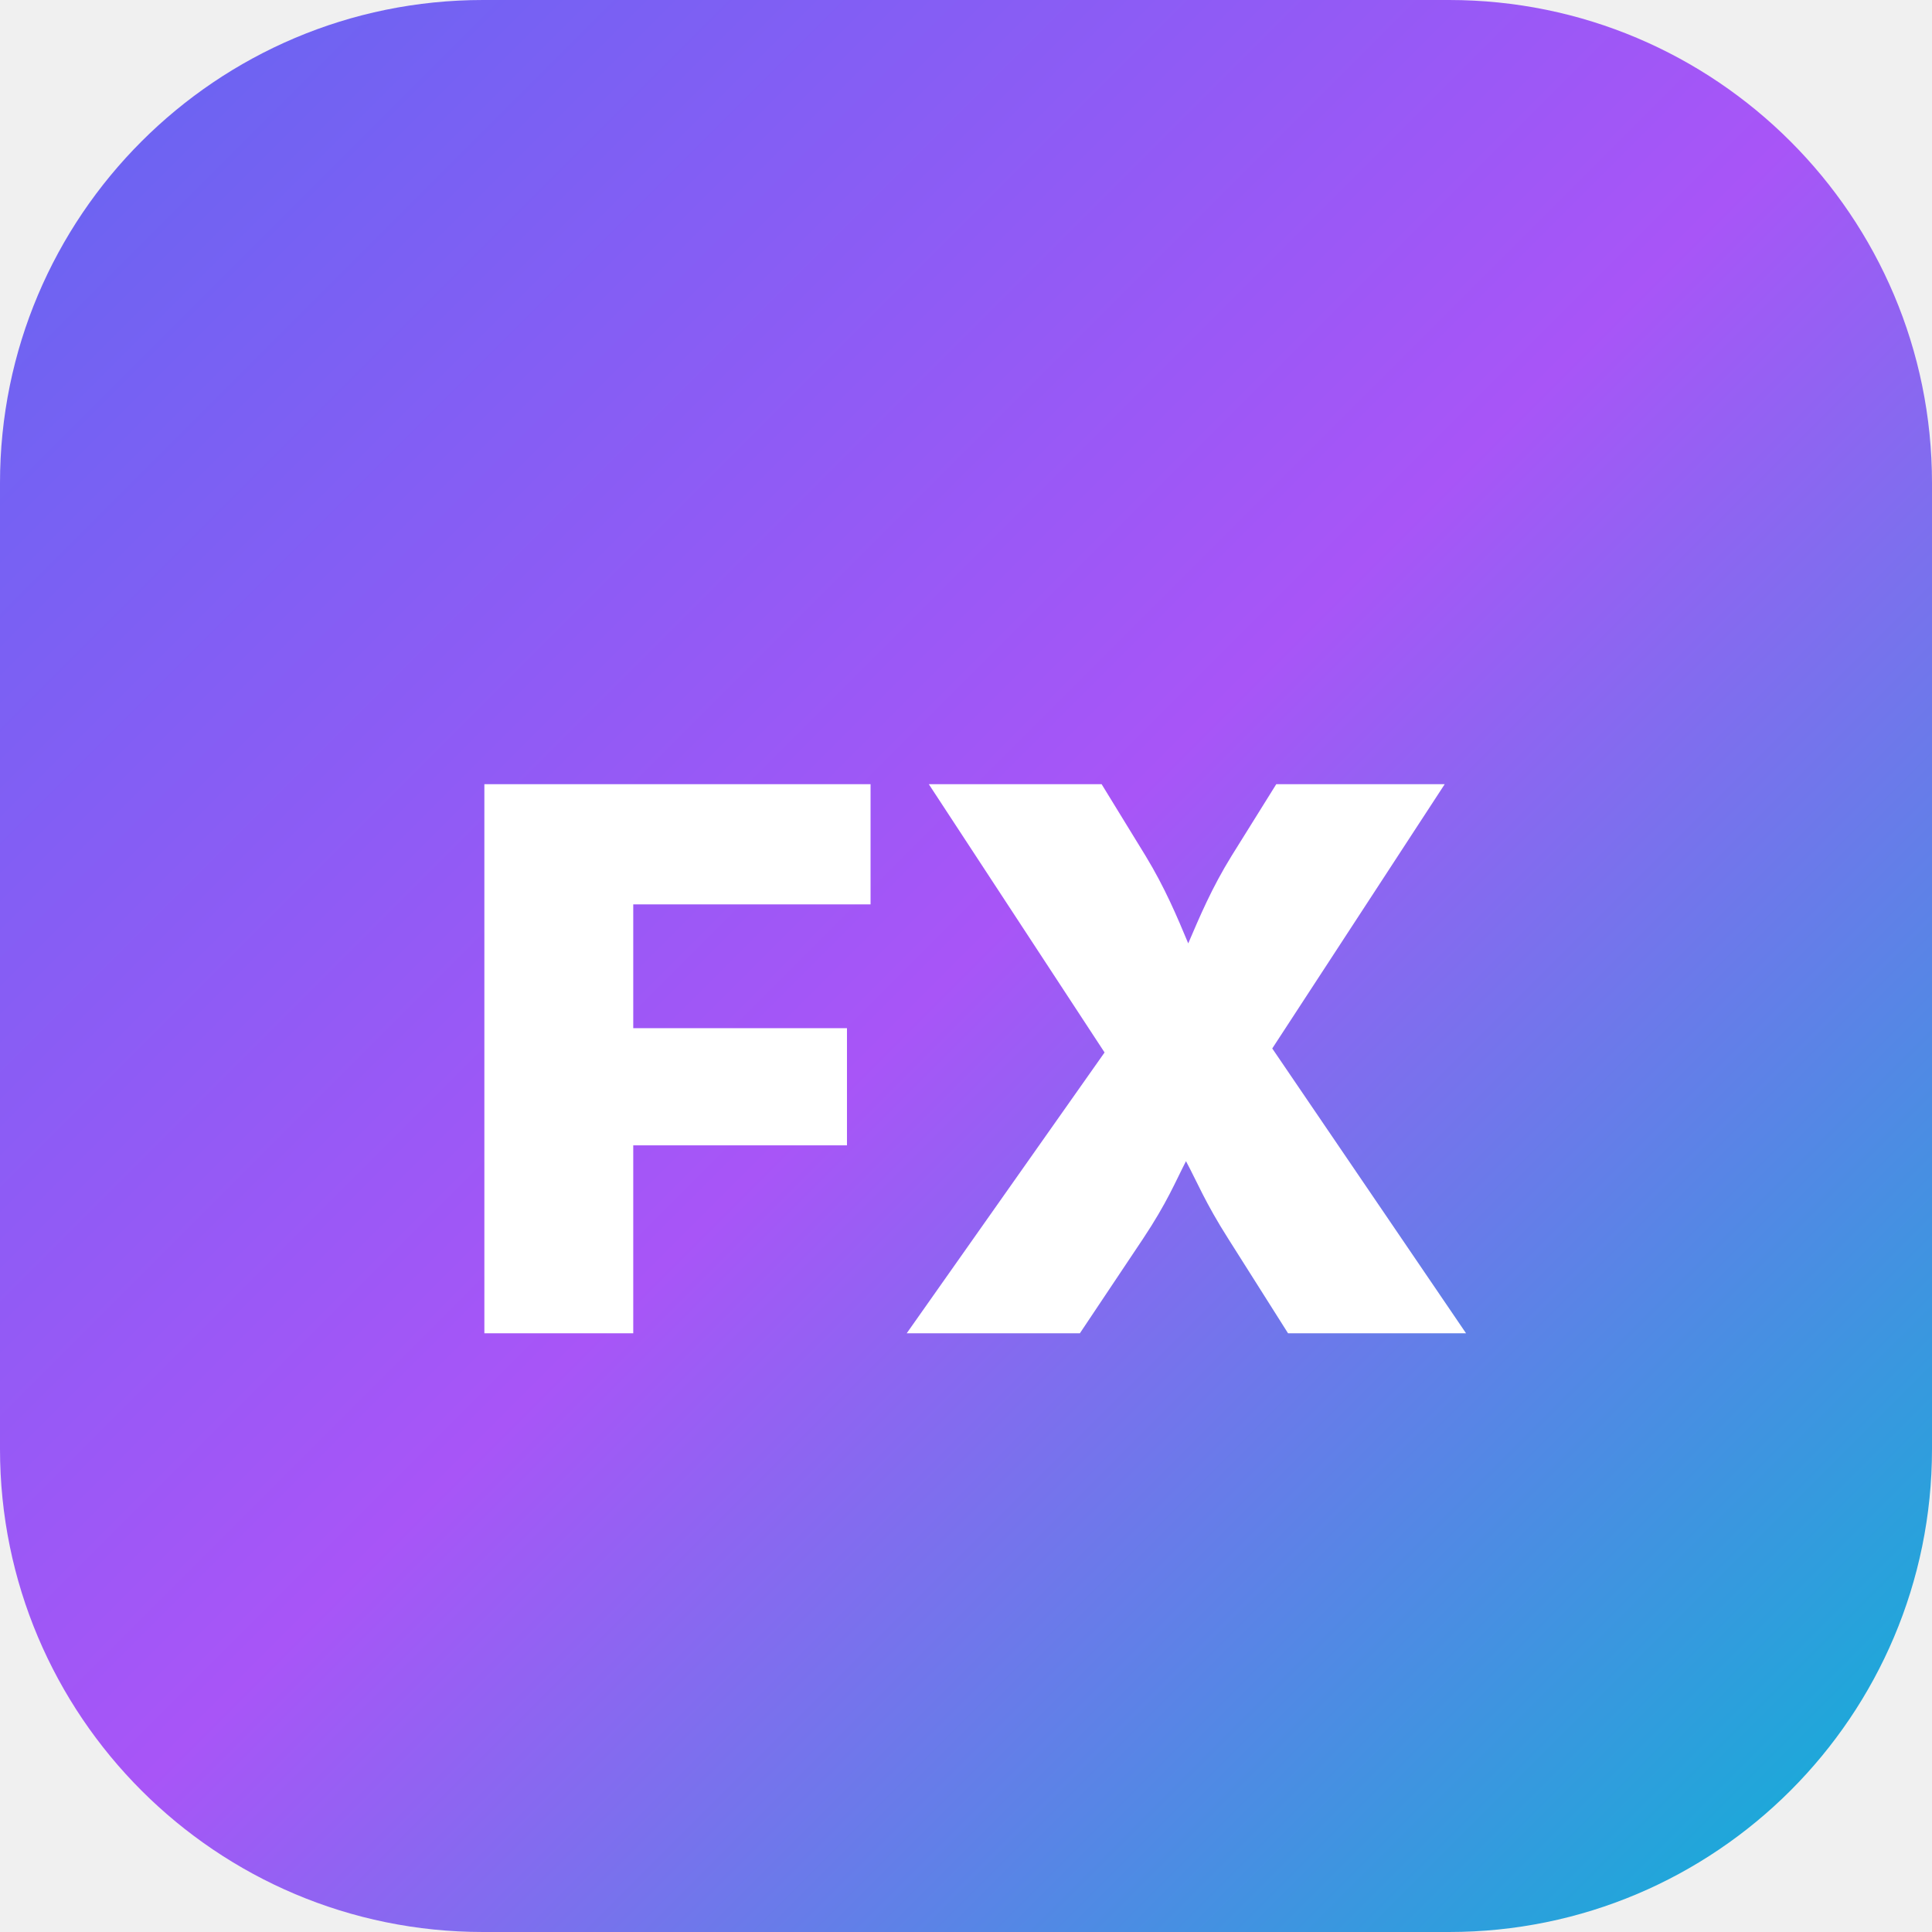
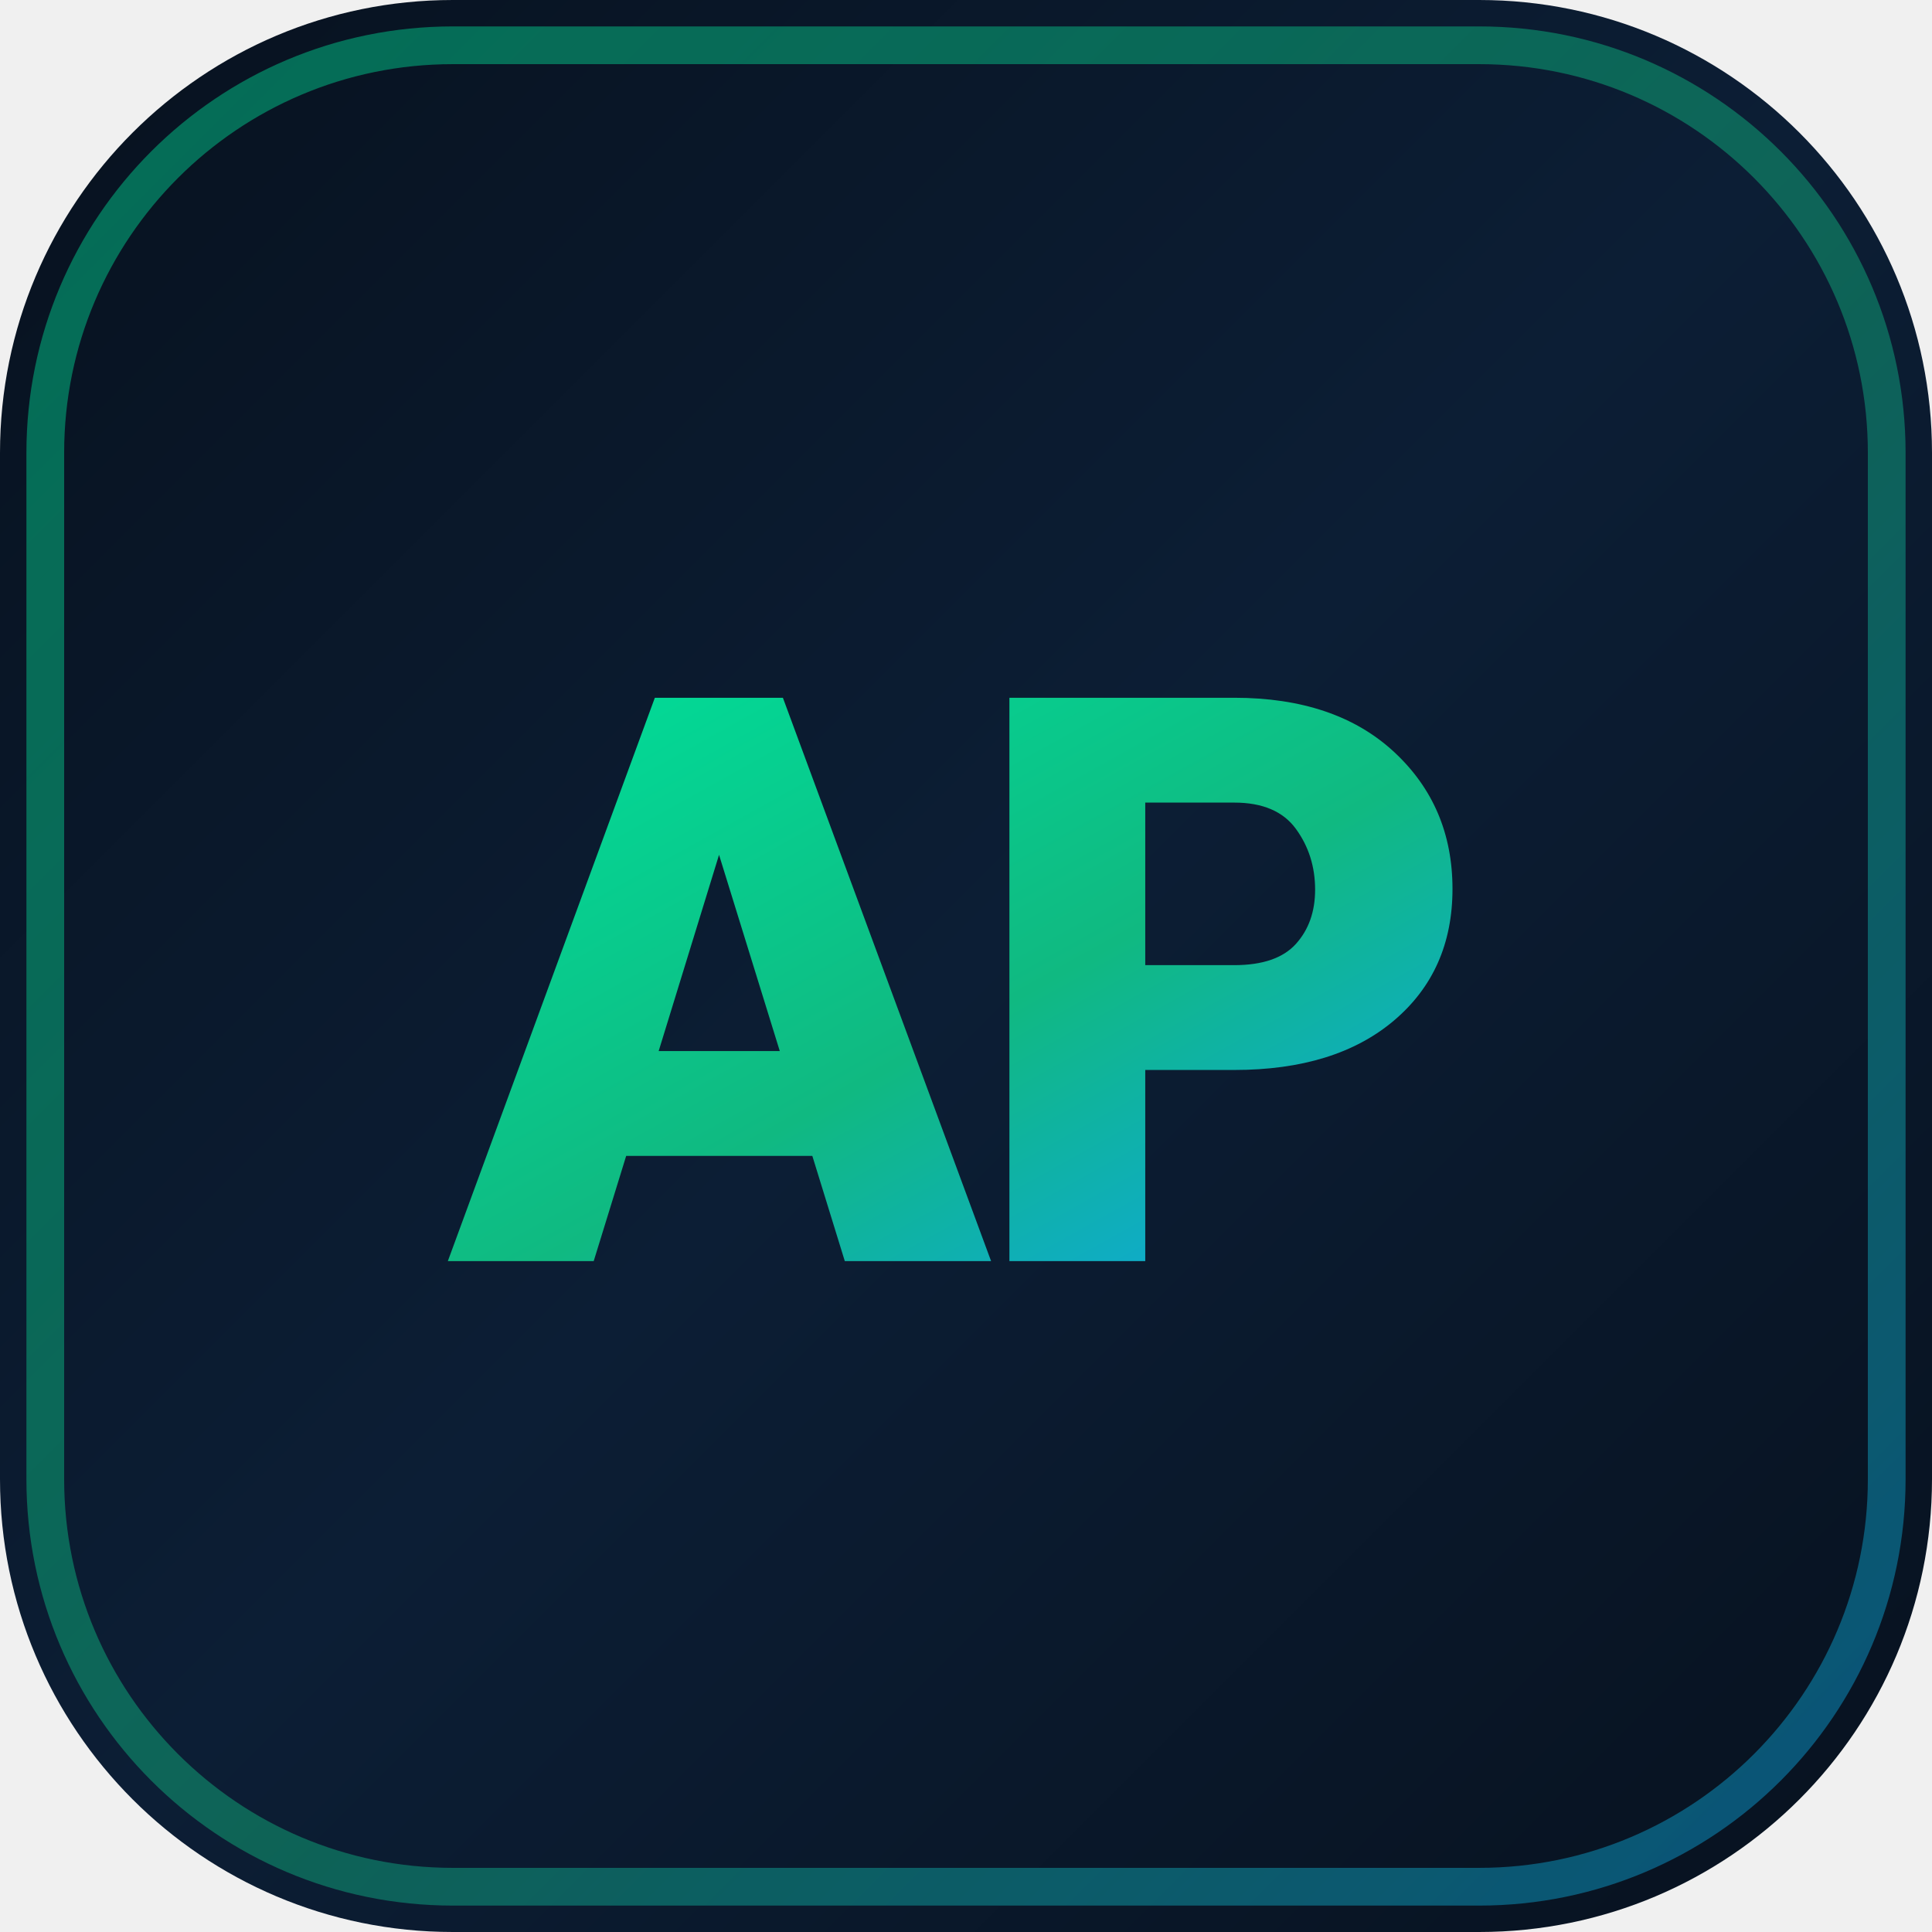
<svg xmlns="http://www.w3.org/2000/svg" viewBox="0 0 512 512" width="512" height="512">
  <defs>
-     <linearGradient id="grad" x1="0%" y1="0%" x2="100%" y2="100%">
-       <stop offset="0%" stop-color="#6366F1" />
-       <stop offset="50%" stop-color="#A855F7" />
-       <stop offset="100%" stop-color="#06B6D4" />
+     <linearGradient id="bgGrad" x1="0%" y1="0%" x2="100%" y2="100%">
+       <stop offset="0%" stop-color="#07111E" />
+       <stop offset="50%" stop-color="#0C1E35" />
+       <stop offset="100%" stop-color="#07111E" />
+     </linearGradient>
+     <linearGradient id="brandGrad" x1="0%" y1="0%" x2="100%" y2="100%">
+       <stop offset="0%" stop-color="#00DF9A" />
+       <stop offset="55%" stop-color="#10B981" />
+       <stop offset="100%" stop-color="#0EA5E9" />
    </linearGradient>
  </defs>
-   <rect width="512" height="512" rx="128" fill="url(#grad)" />
-   <text x="50%" y="54%" font-family="system-ui, -apple-system, sans-serif" font-weight="900" font-size="200" fill="#FFFFFF" text-anchor="middle" dominant-baseline="middle">FX</text>
+   <rect width="512" height="512" rx="120" fill="url(#bgGrad)" />
+   <rect x="12" y="12" width="488" height="488" rx="108" fill="none" stroke="url(#brandGrad)" stroke-width="10" stroke-opacity="0.45" />
+   <text x="50%" y="54%" font-family="system-ui, -apple-system, 'Segoe UI', Roboto, sans-serif" font-weight="900" font-size="210" letter-spacing="-6" fill="url(#brandGrad)" text-anchor="middle" dominant-baseline="middle">AP</text>
</svg>
